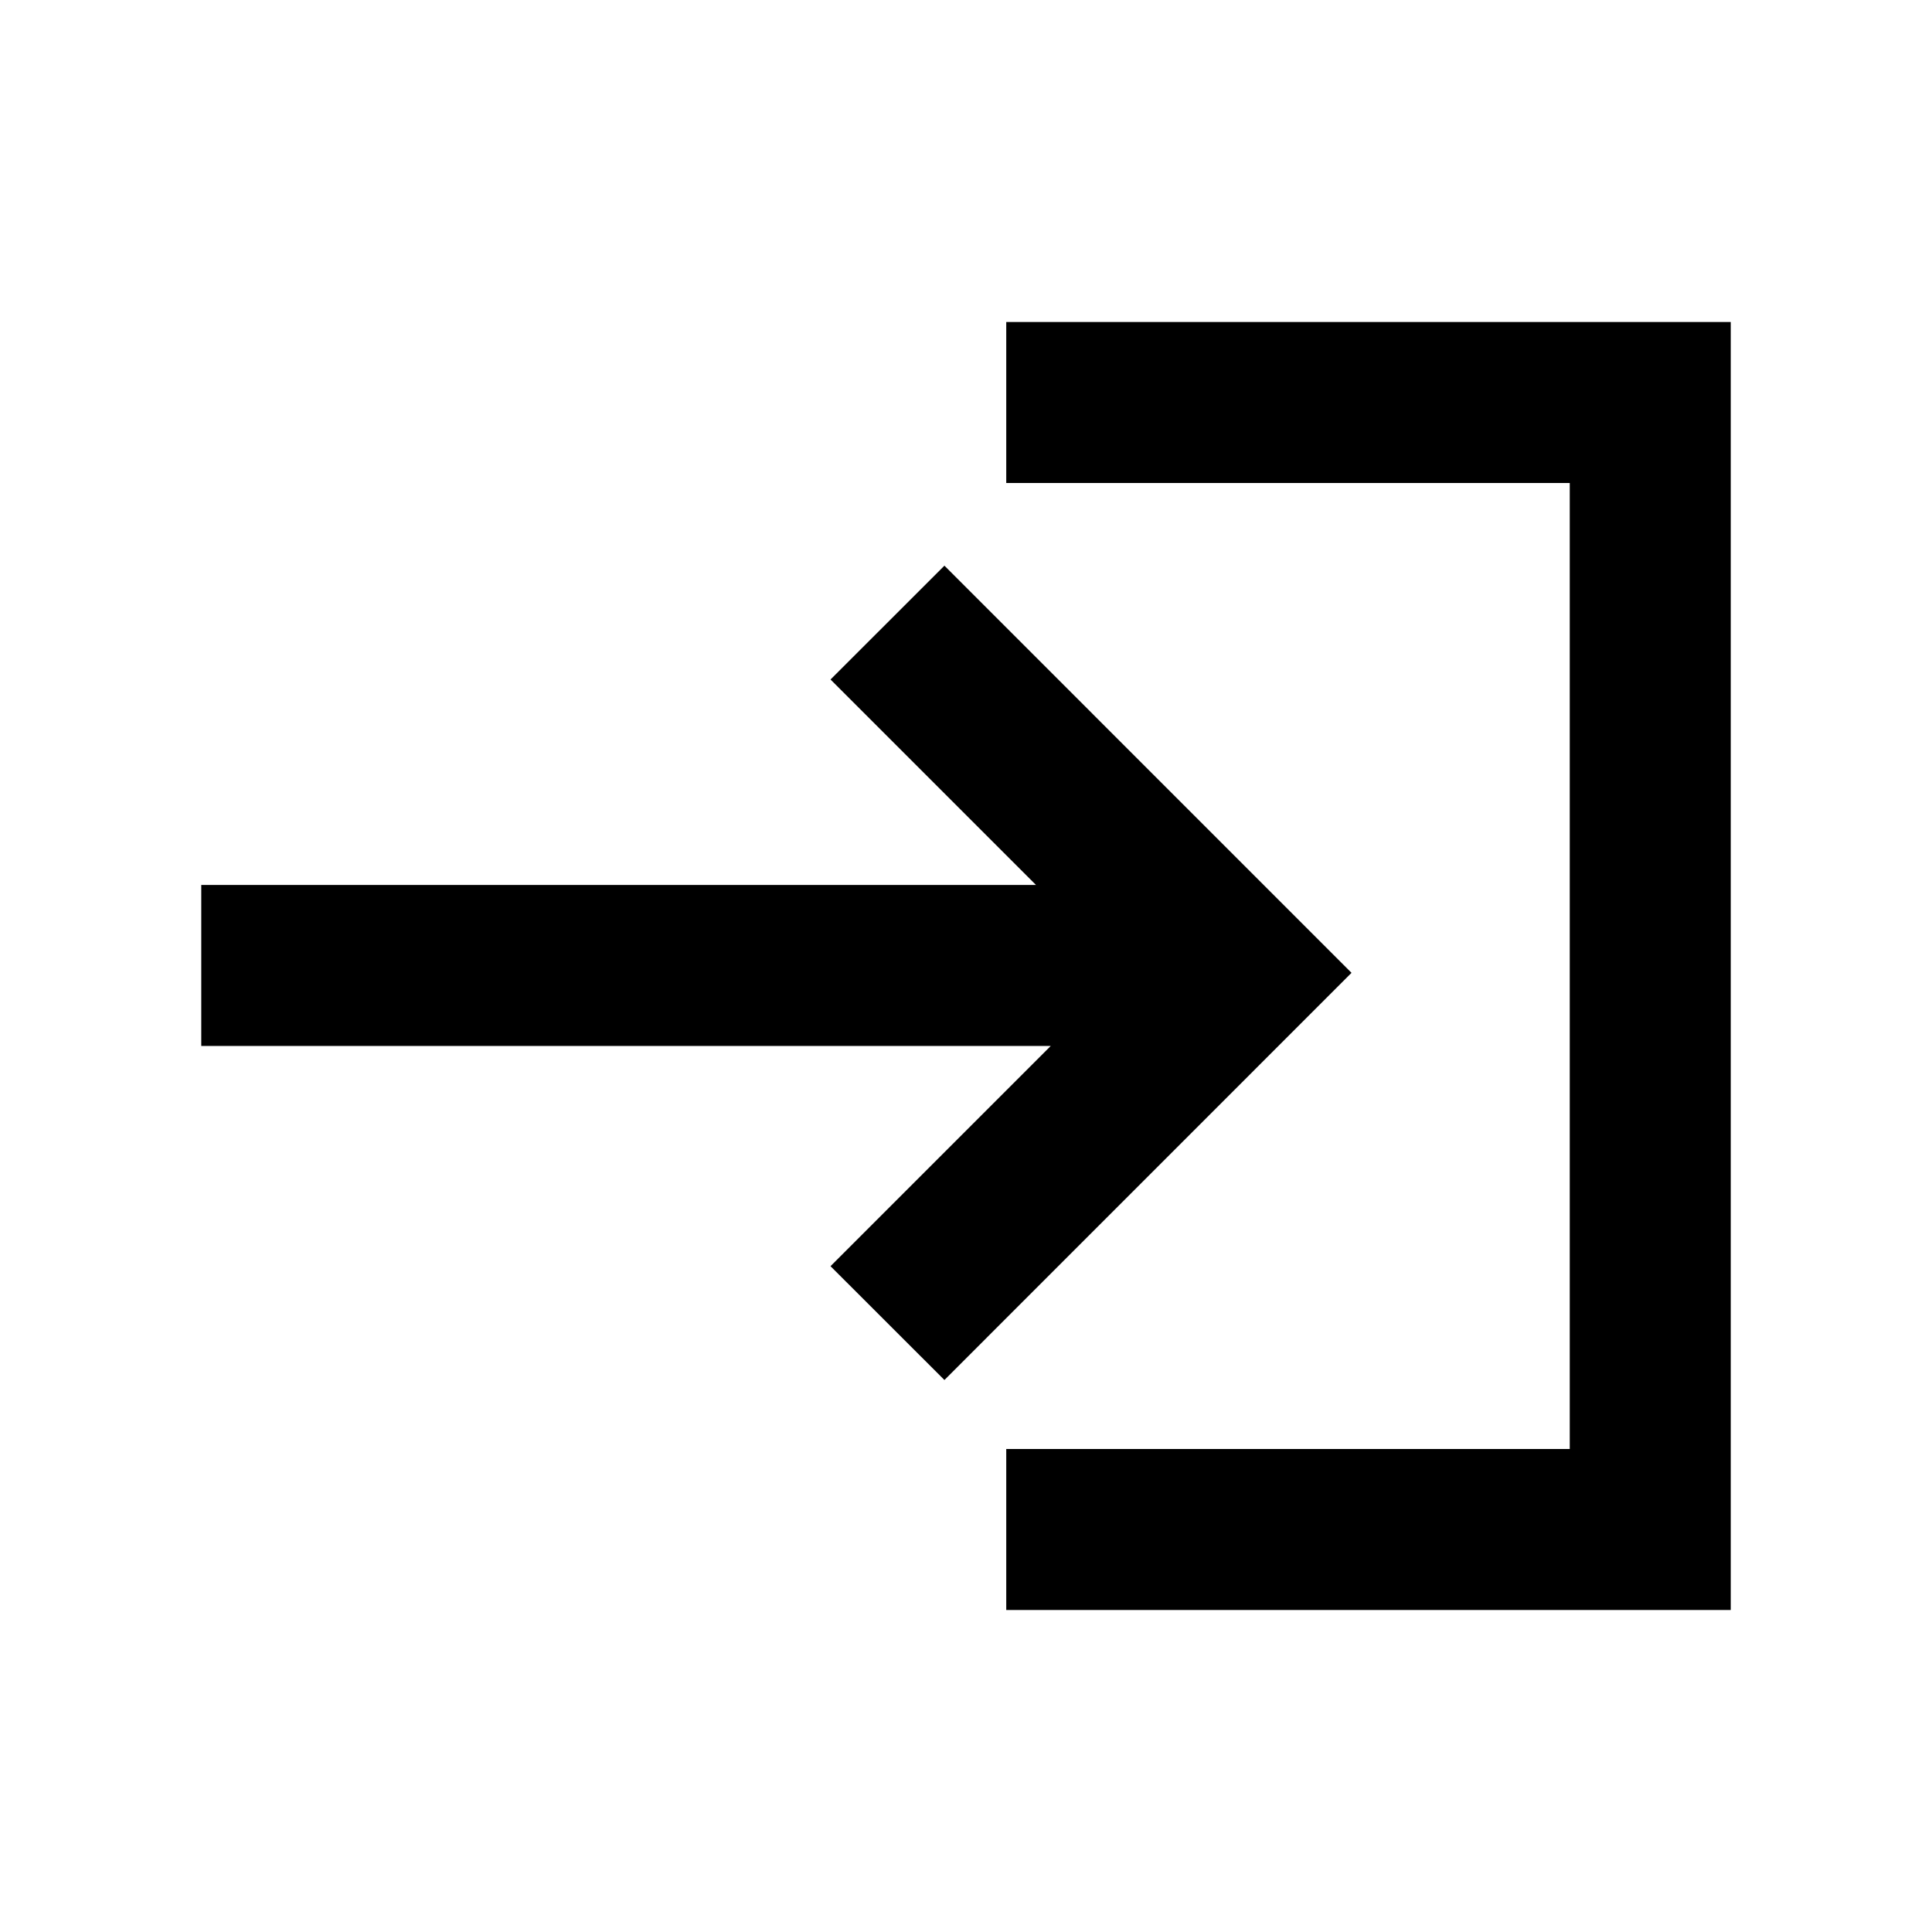
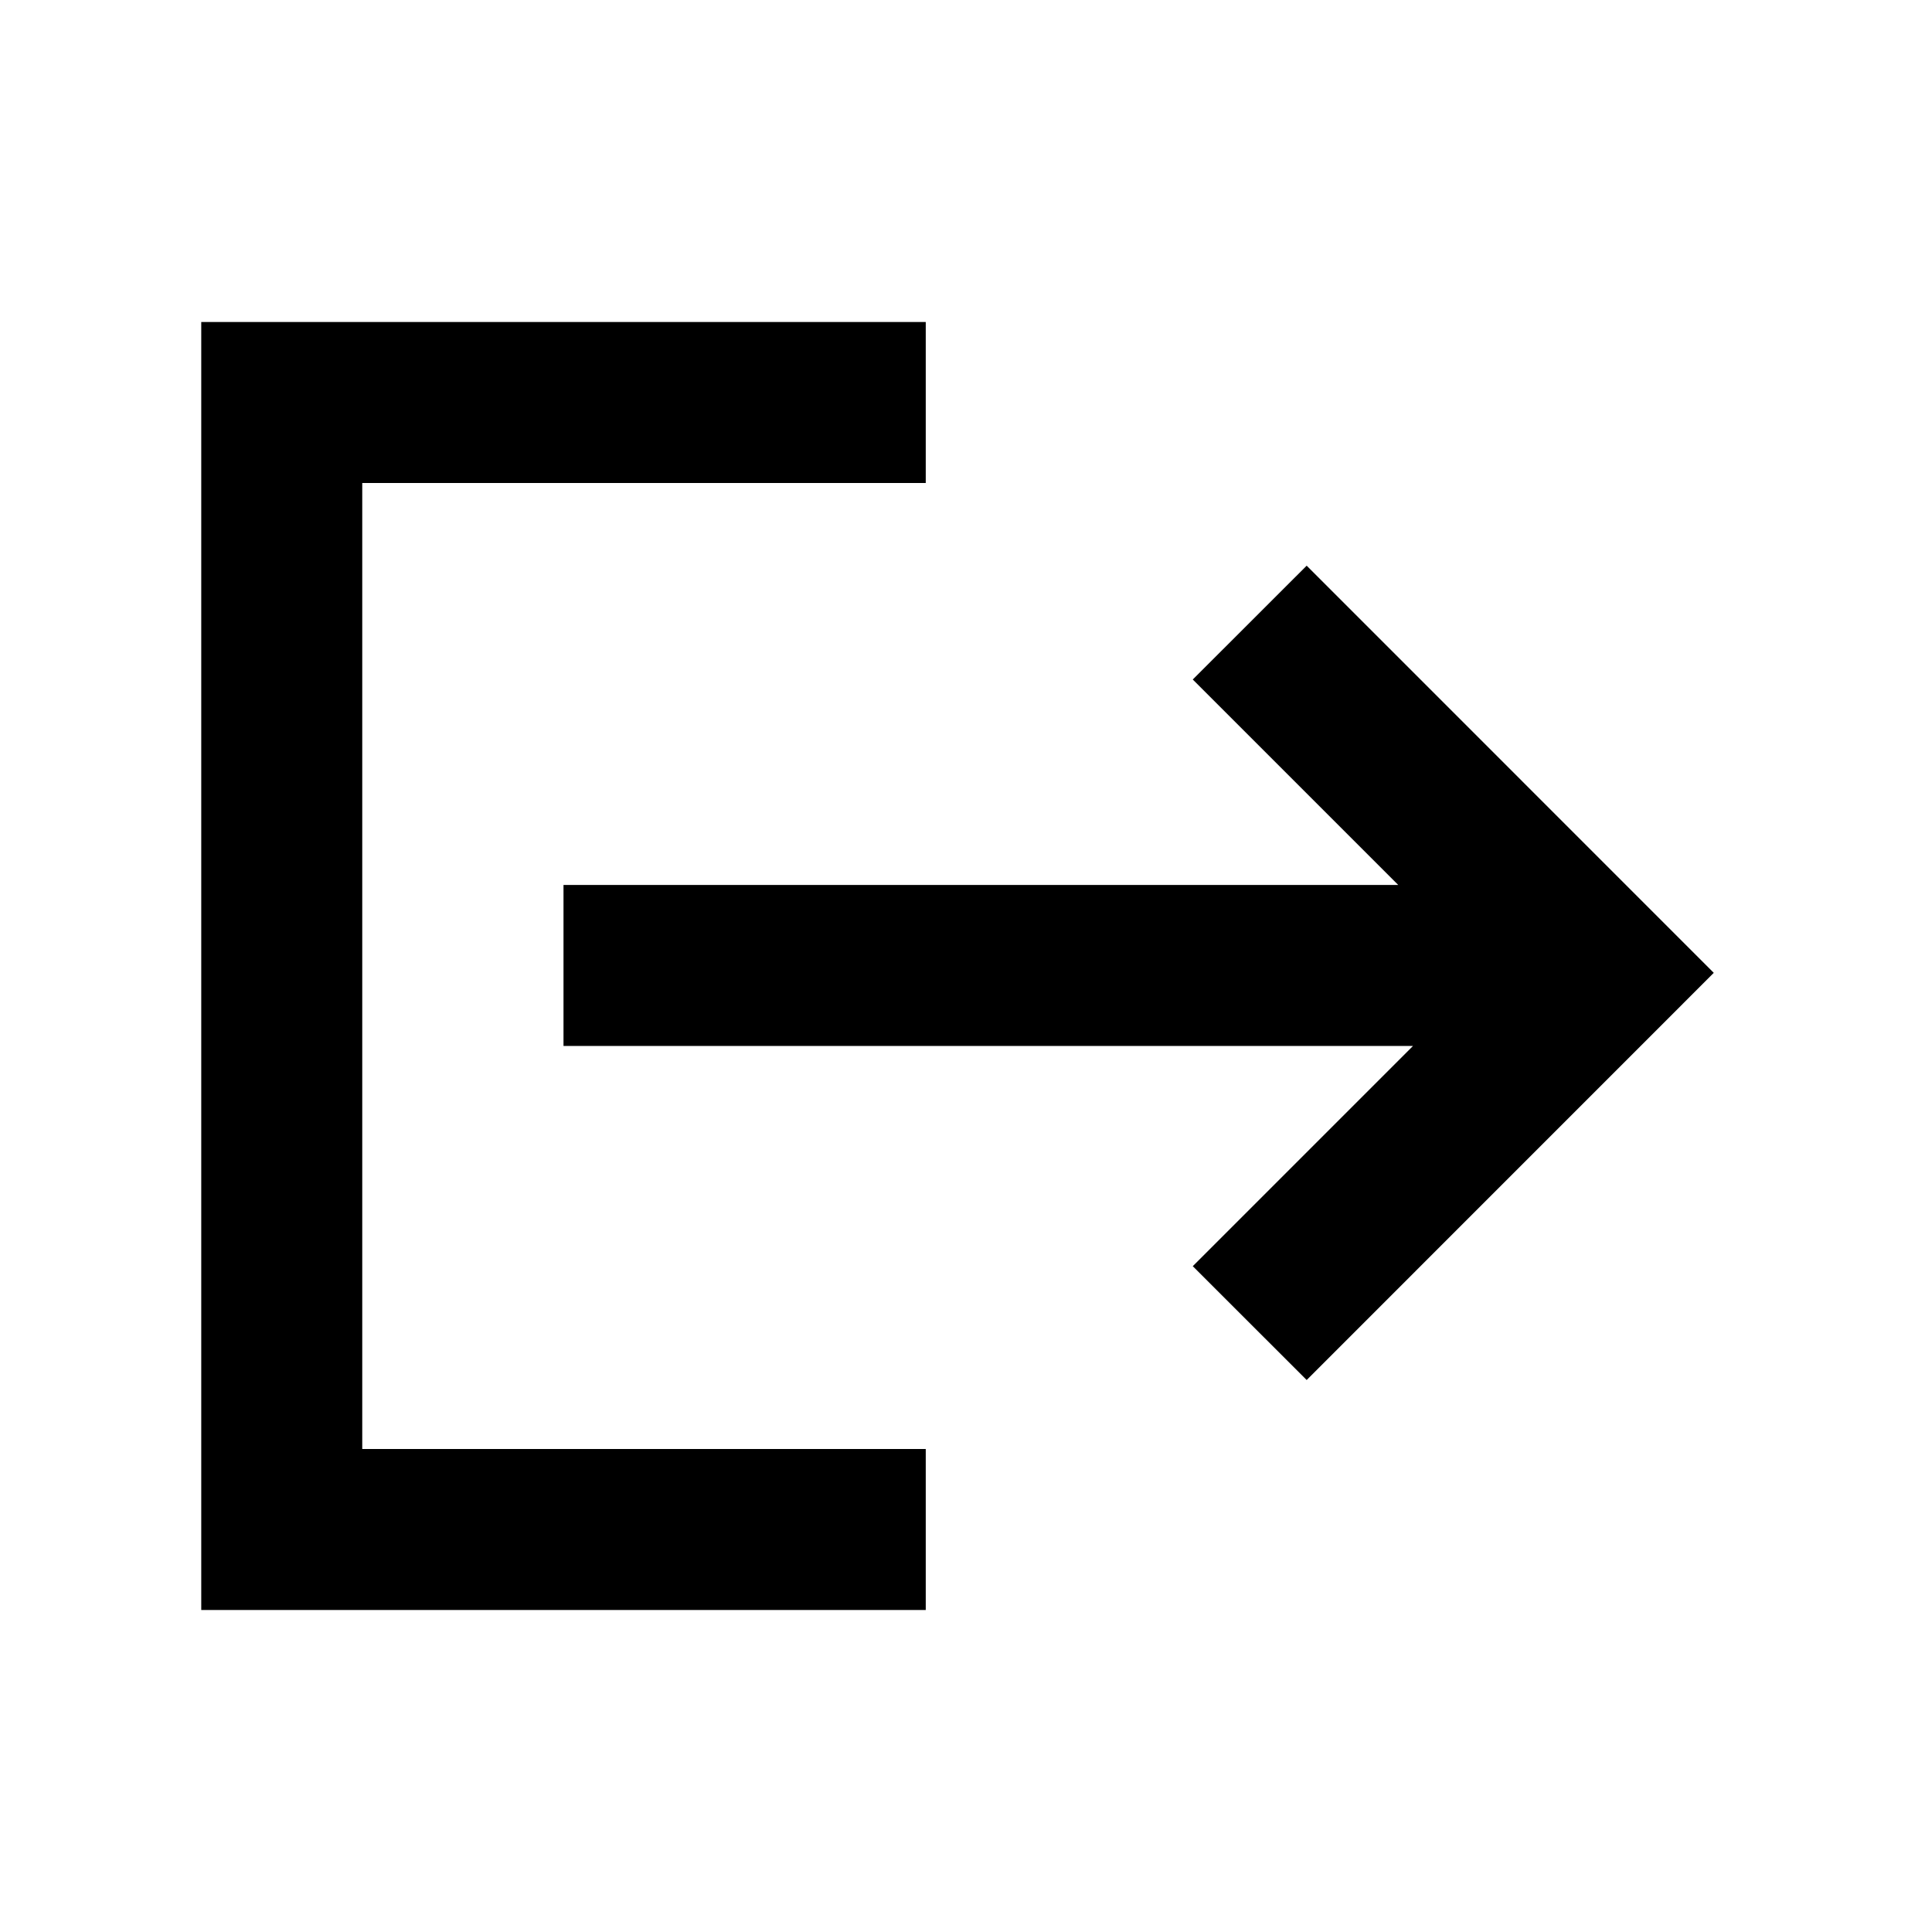
<svg xmlns="http://www.w3.org/2000/svg" viewBox="0 0 24 24">
-   <path fill-rule="evenodd" clip-rule="evenodd" d="M19.5 6H12.5V4H21.5V20H12.5V18H19.5V6ZM12.869 10.993L10.317 8.441L11.732 7.027L16.789 12.085L11.732 17.143L10.317 15.729L13.053 12.993H2.5V10.993H12.869Z" />
+   <path fill-rule="evenodd" clip-rule="evenodd" d="M4.5 6H11.5V4H2.5V20H11.5V18H4.5V6ZM17.369 10.993L14.817 8.441L16.232 7.027L21.289 12.085L16.232 17.143L14.817 15.729L17.553 12.993H7V10.993H17.369Z" />
</svg>
